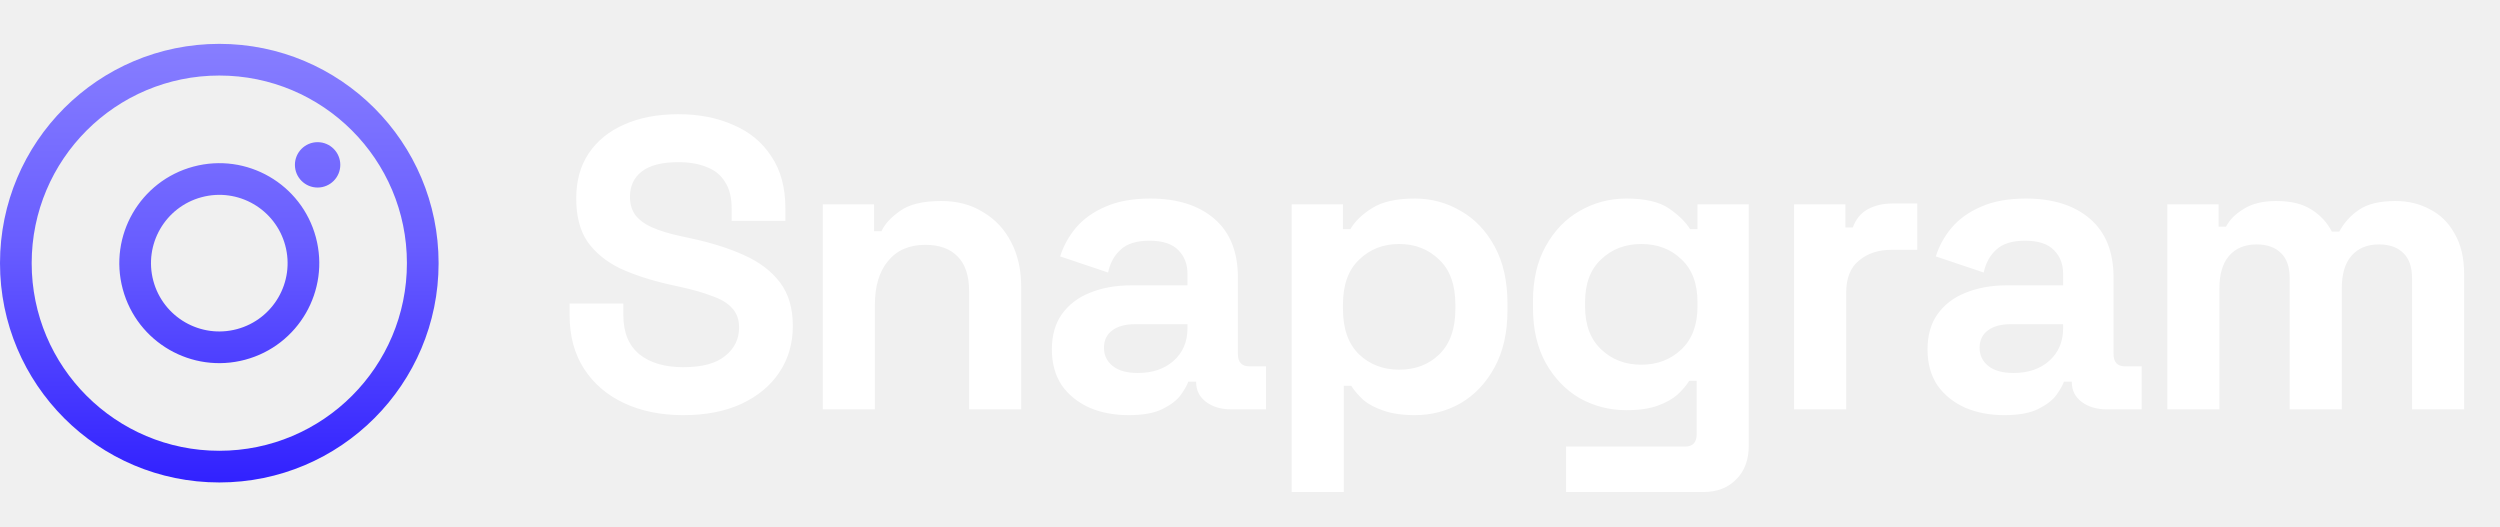
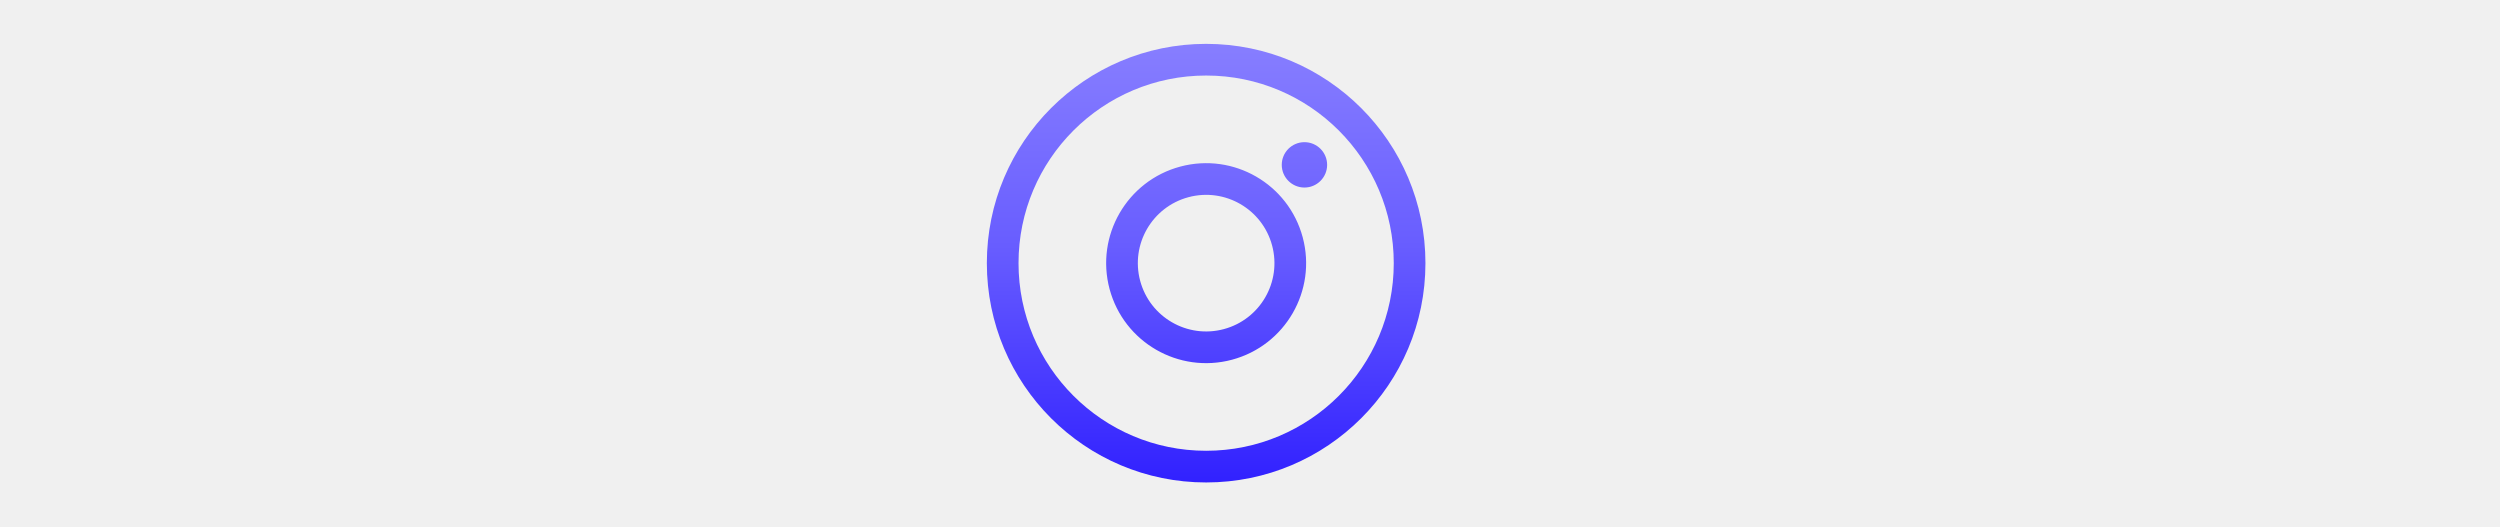
- <svg xmlns="http://www.w3.org/2000/svg" width="171" height="36" viewBox="0 0 171 36" fill="none">
+ <svg xmlns="http://www.w3.org/2000/svg" width="171" height="36" viewBox="0 0 36 36" fill="none">
  <path fill-rule="evenodd" clip-rule="evenodd" d="M27.833 18C27.833 25.088 22.088 30.833 15 30.833C7.912 30.833 2.167 25.088 2.167 18C2.167 10.912 7.912 5.167 15 5.167C22.088 5.167 27.833 10.912 27.833 18ZM30 18C30 26.284 23.284 33 15 33C6.716 33 0 26.284 0 18C0 9.716 6.716 3 15 3C23.284 3 30 9.716 30 18ZM23.276 11.276C23.276 12.133 22.581 12.828 21.724 12.828C20.867 12.828 20.172 12.133 20.172 11.276C20.172 10.419 20.867 9.724 21.724 9.724C22.581 9.724 23.276 10.419 23.276 11.276ZM10.488 19.209C11.156 21.701 13.717 23.18 16.209 22.512C18.701 21.844 20.18 19.283 19.512 16.791C18.844 14.299 16.283 12.82 13.791 13.488C11.299 14.156 9.82 16.717 10.488 19.209ZM8.395 19.77C9.372 23.418 13.122 25.582 16.77 24.605C20.417 23.627 22.582 19.878 21.605 16.23C20.627 12.582 16.878 10.418 13.23 11.395C9.582 12.373 7.418 16.122 8.395 19.77Z" fill="url(#paint0_linear_120_1360)" />
-   <path d="M46.737 28.396C45.21 28.396 43.862 28.122 42.694 27.576C41.525 27.029 40.611 26.247 39.951 25.229C39.291 24.211 38.961 22.986 38.961 21.553V20.762H42.637V21.553C42.637 22.741 43.005 23.636 43.74 24.239C44.475 24.824 45.474 25.116 46.737 25.116C48.019 25.116 48.971 24.861 49.593 24.352C50.234 23.844 50.554 23.193 50.554 22.402C50.554 21.855 50.394 21.412 50.073 21.073C49.772 20.733 49.319 20.46 48.716 20.253C48.132 20.026 47.416 19.819 46.567 19.631L45.917 19.489C44.56 19.188 43.391 18.811 42.411 18.358C41.45 17.887 40.705 17.274 40.177 16.52C39.668 15.766 39.414 14.786 39.414 13.58C39.414 12.373 39.697 11.346 40.262 10.498C40.846 9.631 41.657 8.971 42.694 8.519C43.749 8.047 44.984 7.812 46.398 7.812C47.811 7.812 49.065 8.057 50.158 8.547C51.27 9.018 52.137 9.734 52.76 10.696C53.4 11.638 53.721 12.826 53.721 14.258V15.107H50.045V14.258C50.045 13.504 49.894 12.901 49.593 12.449C49.31 11.978 48.895 11.638 48.349 11.431C47.802 11.205 47.152 11.092 46.398 11.092C45.267 11.092 44.428 11.308 43.881 11.742C43.353 12.157 43.09 12.732 43.09 13.467C43.09 13.957 43.212 14.371 43.457 14.711C43.721 15.05 44.107 15.333 44.616 15.559C45.125 15.785 45.776 15.983 46.567 16.153L47.218 16.294C48.631 16.596 49.857 16.982 50.893 17.453C51.949 17.925 52.769 18.547 53.353 19.32C53.938 20.093 54.23 21.082 54.23 22.288C54.23 23.495 53.919 24.56 53.297 25.483C52.694 26.388 51.826 27.105 50.695 27.632C49.583 28.141 48.264 28.396 46.737 28.396ZM56.278 28V13.976H59.784V15.813H60.293C60.519 15.323 60.944 14.862 61.566 14.428C62.188 13.976 63.13 13.749 64.393 13.749C65.486 13.749 66.438 14.004 67.249 14.513C68.078 15.003 68.719 15.691 69.171 16.577C69.624 17.444 69.85 18.462 69.85 19.631V28H66.287V19.913C66.287 18.858 66.024 18.066 65.496 17.538C64.987 17.011 64.252 16.747 63.29 16.747C62.197 16.747 61.349 17.114 60.746 17.849C60.142 18.566 59.841 19.574 59.841 20.875V28H56.278ZM77.208 28.396C76.209 28.396 75.313 28.226 74.521 27.887C73.73 27.529 73.098 27.02 72.627 26.36C72.175 25.681 71.948 24.861 71.948 23.9C71.948 22.939 72.175 22.138 72.627 21.497C73.098 20.837 73.739 20.347 74.55 20.026C75.379 19.687 76.322 19.517 77.377 19.517H81.223V18.726C81.223 18.066 81.015 17.529 80.601 17.114C80.186 16.681 79.526 16.464 78.621 16.464C77.735 16.464 77.076 16.671 76.642 17.086C76.209 17.482 75.926 18 75.794 18.641L72.514 17.538C72.74 16.822 73.098 16.172 73.588 15.587C74.097 14.984 74.766 14.503 75.596 14.145C76.444 13.768 77.472 13.58 78.678 13.58C80.525 13.58 81.986 14.042 83.061 14.965C84.135 15.889 84.672 17.227 84.672 18.98V24.211C84.672 24.777 84.936 25.059 85.464 25.059H86.595V28H84.22C83.522 28 82.947 27.83 82.495 27.491C82.043 27.152 81.816 26.699 81.816 26.134V26.106H81.279C81.204 26.332 81.034 26.633 80.77 27.01C80.506 27.369 80.092 27.689 79.526 27.972C78.961 28.255 78.188 28.396 77.208 28.396ZM77.83 25.512C78.829 25.512 79.639 25.238 80.261 24.692C80.902 24.126 81.223 23.382 81.223 22.458V22.175H77.632C76.972 22.175 76.454 22.317 76.077 22.599C75.7 22.882 75.511 23.278 75.511 23.787C75.511 24.296 75.709 24.711 76.105 25.031C76.501 25.352 77.076 25.512 77.83 25.512ZM88.351 33.655V13.976H91.858V15.672H92.366C92.687 15.126 93.186 14.645 93.865 14.23C94.544 13.797 95.514 13.58 96.777 13.58C97.908 13.58 98.954 13.863 99.916 14.428C100.877 14.975 101.65 15.785 102.234 16.86C102.819 17.934 103.111 19.235 103.111 20.762V21.214C103.111 22.741 102.819 24.041 102.234 25.116C101.65 26.19 100.877 27.01 99.916 27.576C98.954 28.122 97.908 28.396 96.777 28.396C95.929 28.396 95.213 28.292 94.628 28.085C94.063 27.896 93.601 27.651 93.243 27.35C92.904 27.029 92.63 26.709 92.423 26.388H91.914V33.655H88.351ZM95.703 25.286C96.815 25.286 97.729 24.937 98.445 24.239C99.181 23.523 99.548 22.486 99.548 21.129V20.846C99.548 19.489 99.181 18.462 98.445 17.765C97.71 17.048 96.796 16.69 95.703 16.69C94.61 16.69 93.695 17.048 92.96 17.765C92.225 18.462 91.858 19.489 91.858 20.846V21.129C91.858 22.486 92.225 23.523 92.96 24.239C93.695 24.937 94.61 25.286 95.703 25.286ZM104.855 21.044V20.592C104.855 19.122 105.148 17.868 105.732 16.831C106.316 15.776 107.089 14.975 108.05 14.428C109.031 13.863 110.096 13.58 111.245 13.58C112.527 13.58 113.498 13.806 114.158 14.258C114.818 14.711 115.298 15.182 115.6 15.672H116.109V13.976H119.615V30.488C119.615 31.45 119.332 32.213 118.767 32.779C118.201 33.363 117.447 33.655 116.505 33.655H107.117V30.545H115.26C115.788 30.545 116.052 30.262 116.052 29.697V26.049H115.543C115.355 26.351 115.091 26.662 114.752 26.982C114.412 27.284 113.96 27.538 113.394 27.745C112.829 27.953 112.113 28.056 111.245 28.056C110.096 28.056 109.031 27.783 108.05 27.237C107.089 26.671 106.316 25.87 105.732 24.833C105.148 23.778 104.855 22.515 104.855 21.044ZM112.263 24.946C113.357 24.946 114.271 24.598 115.006 23.9C115.741 23.203 116.109 22.223 116.109 20.96V20.677C116.109 19.395 115.741 18.415 115.006 17.736C114.29 17.039 113.376 16.69 112.263 16.69C111.17 16.69 110.256 17.039 109.521 17.736C108.786 18.415 108.418 19.395 108.418 20.677V20.96C108.418 22.223 108.786 23.203 109.521 23.9C110.256 24.598 111.17 24.946 112.263 24.946ZM122.716 28V13.976H126.223V15.559H126.731C126.939 14.993 127.278 14.579 127.749 14.315C128.239 14.051 128.805 13.919 129.446 13.919H131.142V17.086H129.389C128.485 17.086 127.74 17.331 127.156 17.821C126.571 18.292 126.279 19.027 126.279 20.026V28H122.716ZM137.102 28.396C136.103 28.396 135.207 28.226 134.416 27.887C133.624 27.529 132.992 27.02 132.521 26.36C132.069 25.681 131.843 24.861 131.843 23.9C131.843 22.939 132.069 22.138 132.521 21.497C132.992 20.837 133.633 20.347 134.444 20.026C135.273 19.687 136.216 19.517 137.271 19.517H141.117V18.726C141.117 18.066 140.909 17.529 140.495 17.114C140.08 16.681 139.42 16.464 138.515 16.464C137.63 16.464 136.97 16.671 136.536 17.086C136.103 17.482 135.82 18 135.688 18.641L132.408 17.538C132.634 16.822 132.992 16.172 133.483 15.587C133.992 14.984 134.661 14.503 135.49 14.145C136.338 13.768 137.366 13.58 138.572 13.58C140.419 13.58 141.88 14.042 142.955 14.965C144.029 15.889 144.566 17.227 144.566 18.98V24.211C144.566 24.777 144.83 25.059 145.358 25.059H146.489V28H144.114C143.416 28 142.842 27.83 142.389 27.491C141.937 27.152 141.711 26.699 141.711 26.134V26.106H141.173C141.098 26.332 140.928 26.633 140.664 27.01C140.4 27.369 139.986 27.689 139.42 27.972C138.855 28.255 138.082 28.396 137.102 28.396ZM137.724 25.512C138.723 25.512 139.533 25.238 140.155 24.692C140.796 24.126 141.117 23.382 141.117 22.458V22.175H137.526C136.866 22.175 136.348 22.317 135.971 22.599C135.594 22.882 135.405 23.278 135.405 23.787C135.405 24.296 135.603 24.711 135.999 25.031C136.395 25.352 136.97 25.512 137.724 25.512ZM148.246 28V13.976H151.752V15.502H152.261C152.506 15.031 152.911 14.626 153.476 14.287C154.042 13.928 154.787 13.749 155.71 13.749C156.709 13.749 157.51 13.947 158.114 14.343C158.717 14.72 159.179 15.22 159.499 15.842H160.008C160.328 15.239 160.781 14.739 161.365 14.343C161.949 13.947 162.779 13.749 163.853 13.749C164.72 13.749 165.503 13.938 166.2 14.315C166.916 14.673 167.482 15.229 167.897 15.983C168.33 16.718 168.547 17.651 168.547 18.782V28H164.984V19.037C164.984 18.264 164.786 17.689 164.391 17.312C163.995 16.916 163.439 16.718 162.722 16.718C161.912 16.718 161.28 16.982 160.828 17.51C160.394 18.019 160.178 18.754 160.178 19.715V28H156.615V19.037C156.615 18.264 156.417 17.689 156.021 17.312C155.625 16.916 155.069 16.718 154.353 16.718C153.542 16.718 152.911 16.982 152.459 17.51C152.025 18.019 151.808 18.754 151.808 19.715V28H148.246Z" fill="white" />
  <defs>
    <linearGradient id="paint0_linear_120_1360" x1="15" y1="3" x2="15" y2="33" gradientUnits="userSpaceOnUse">
      <stop stop-color="#877EFF" />
      <stop offset="0.461" stop-color="#685DFF" />
      <stop offset="1" stop-color="#3121FF" />
    </linearGradient>
  </defs>
</svg>
